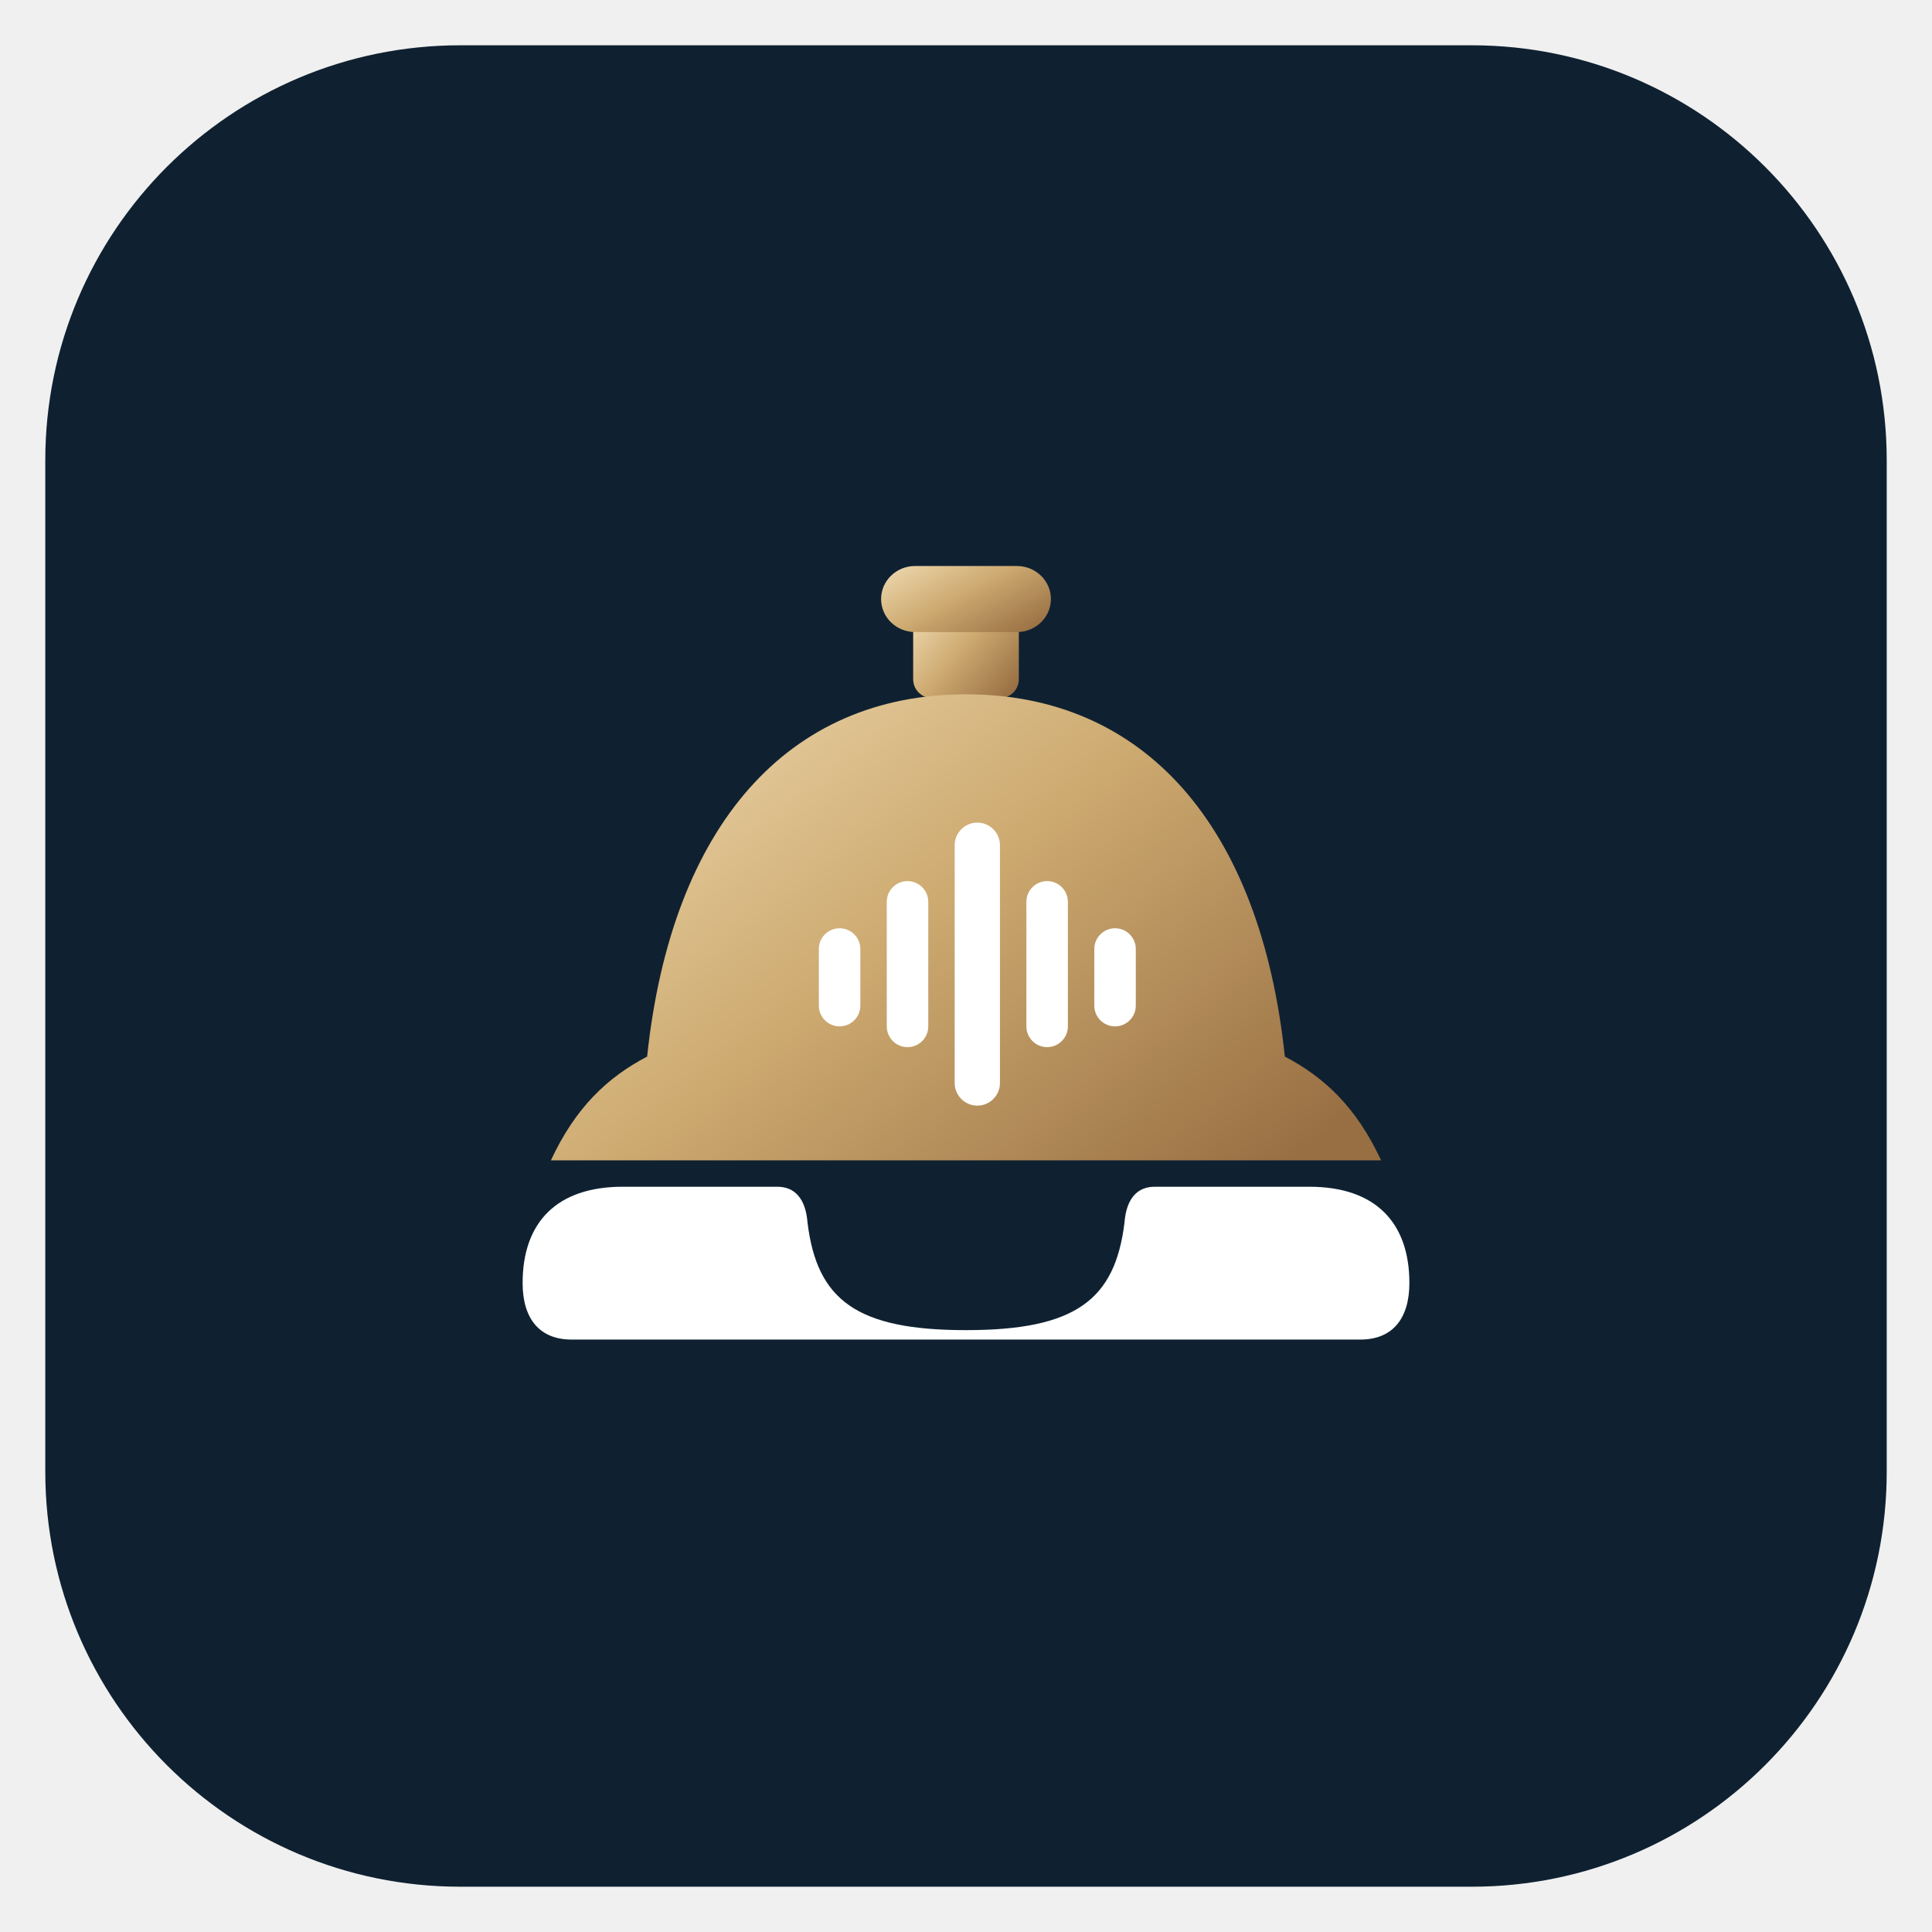
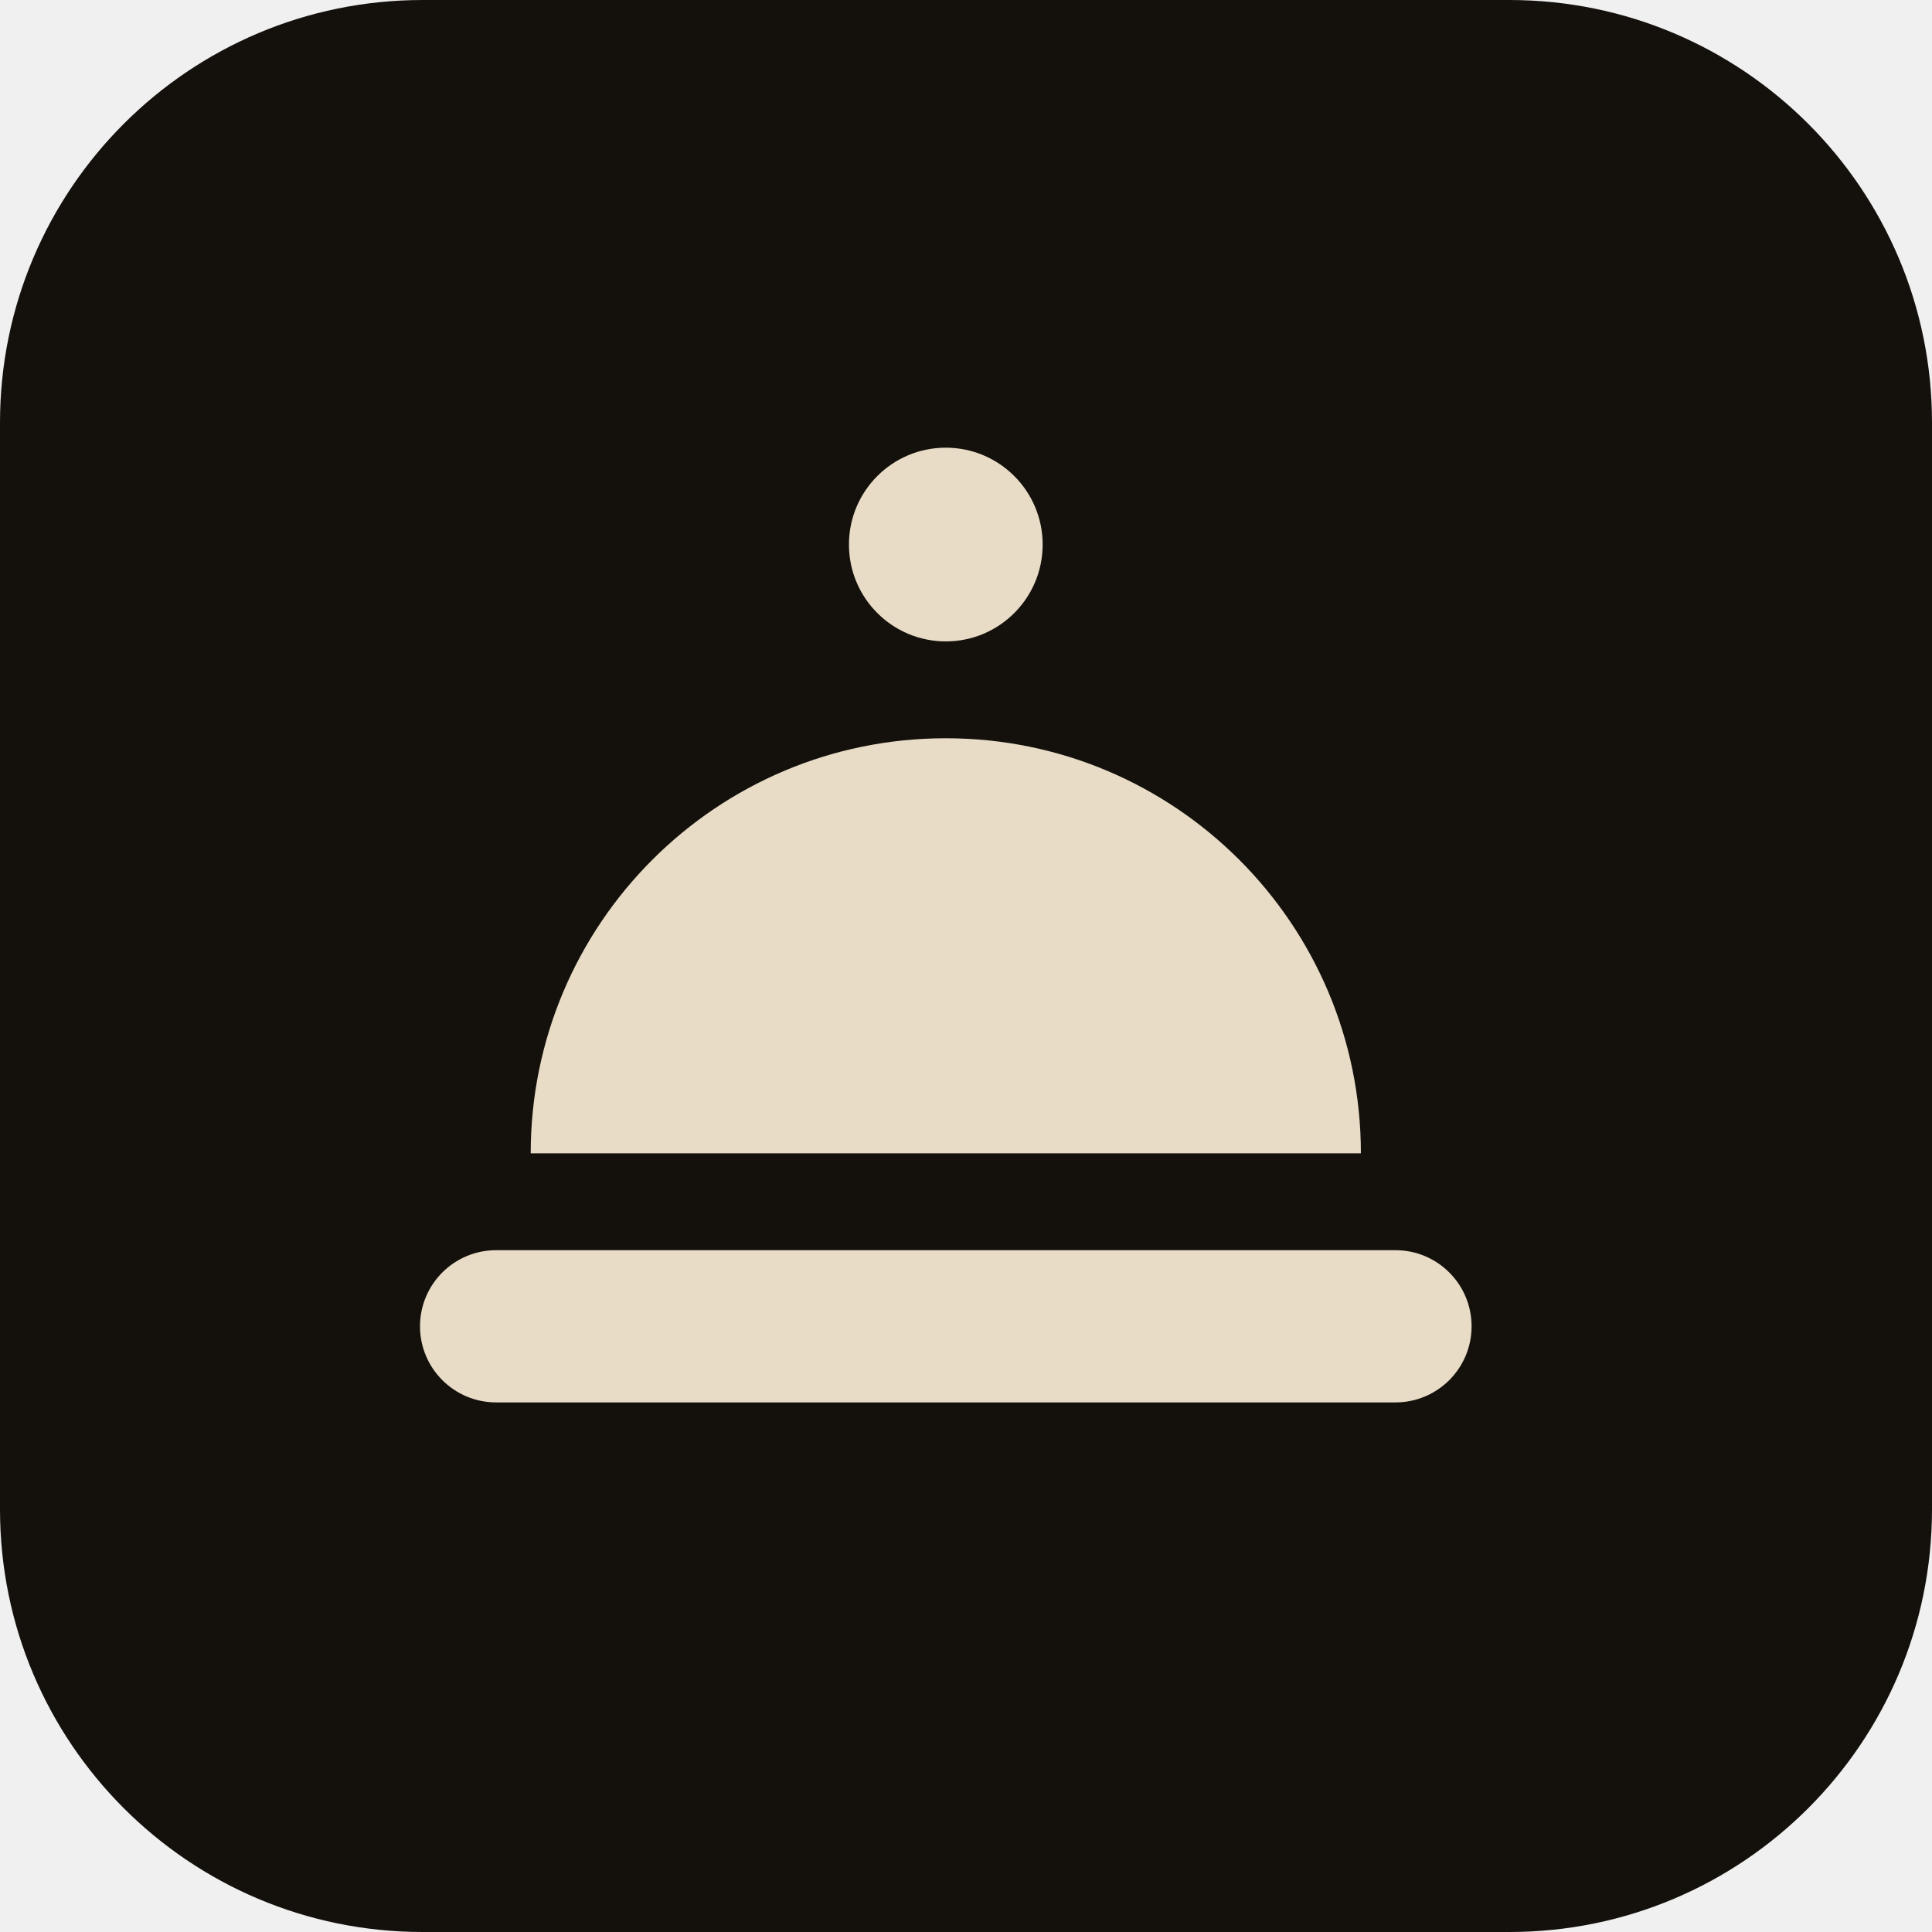
- <svg xmlns="http://www.w3.org/2000/svg" width="1024" height="1024" viewBox="0 0 1024 1024" version="1.1" id="svg14">
-   <defs id="defs5">
-     <linearGradient id="goldGrad" x1="0%" y1="15%" x2="100%" y2="85%">
-       <stop offset="0%" stop-color="#EBD4A9" id="stop1" />
-       <stop offset="45%" stop-color="#CDAA70" id="stop2" />
-       <stop offset="100%" stop-color="#986F43" id="stop3" />
-     </linearGradient>
-     <linearGradient id="navyGrad" x1="0%" y1="0%" x2="100%" y2="100%">
-       <stop offset="0%" stop-color="#223646" id="stop4" />
-       <stop offset="100%" stop-color="#0F2131" id="stop5" />
-     </linearGradient>
-     <mask id="baseCut">
-       <rect x="0" y="0" width="1200" height="1200" fill="white" id="rect5" />
-       <path d="M515 522 C520 570 540 594 600 594 C660 594 680 570 685 522 Z" fill="black" id="path5" />
-     </mask>
-   </defs>
-   <rect x="24" y="24" width="976" height="976" rx="220" fill="#0F2131" id="rect6" />
-   <g transform="translate(-88 110) scale(1.0)" id="g14">
-     <rect x="572" y="213" width="56" height="47" rx="10" fill="url(#goldGrad)" id="rect7" />
-     <rect x="555" y="190" width="90" height="35" rx="18" fill="url(#goldGrad)" id="rect8" />
-     <path d="M380 505 C393 477 410 461 431 450 C444 327 506 258 600 258 C694 258 756 327 769 450 C790 461 807 477 820 505 L380 505 Z" fill="url(#goldGrad)" id="path8" />
-     <g fill="#FFFFFF" id="g13">
-       <rect x="522" y="382" width="22" height="52" rx="11" id="rect9" />
-       <rect x="558" y="357" width="22" height="88" rx="11" id="rect10" />
-       <rect x="594" y="326" width="24" height="150" rx="12" id="rect11" />
-       <rect x="632" y="357" width="22" height="88" rx="11" id="rect12" />
-       <rect x="668" y="382" width="22" height="52" rx="11" id="rect13" />
-     </g>
-     <path d="M365 570 C365 538 383 519 418 519 L500 519 C509 519 515 525 516 538 C521 579 542 595 600 595 C658 595 679 579 684 538 C685 525 691 519 700 519 L782 519 C817 519 835 538 835 570 C835 589 826 600 809 600 L391 600 C374 600 365 589 365 570 Z" fill="#FFFFFF" id="path13" />
+ <svg xmlns="http://www.w3.org/2000/svg" viewBox="0 0 64 64" role="img" aria-label="Belline">
+   <rect width="64" height="64" rx="14" fill="#14110D" />
+   <g transform="translate(9.33 9.33) scale(0.9167)" fill="#E8DCC6">
+     <circle cx="24" cy="9.5" r="3.5" />
+     <path d="M9 31.5a15 15 0 0 1 30 0Z" />
+     <rect x="5" y="35" width="38" height="5.5" rx="2.75" />
  </g>
</svg>
